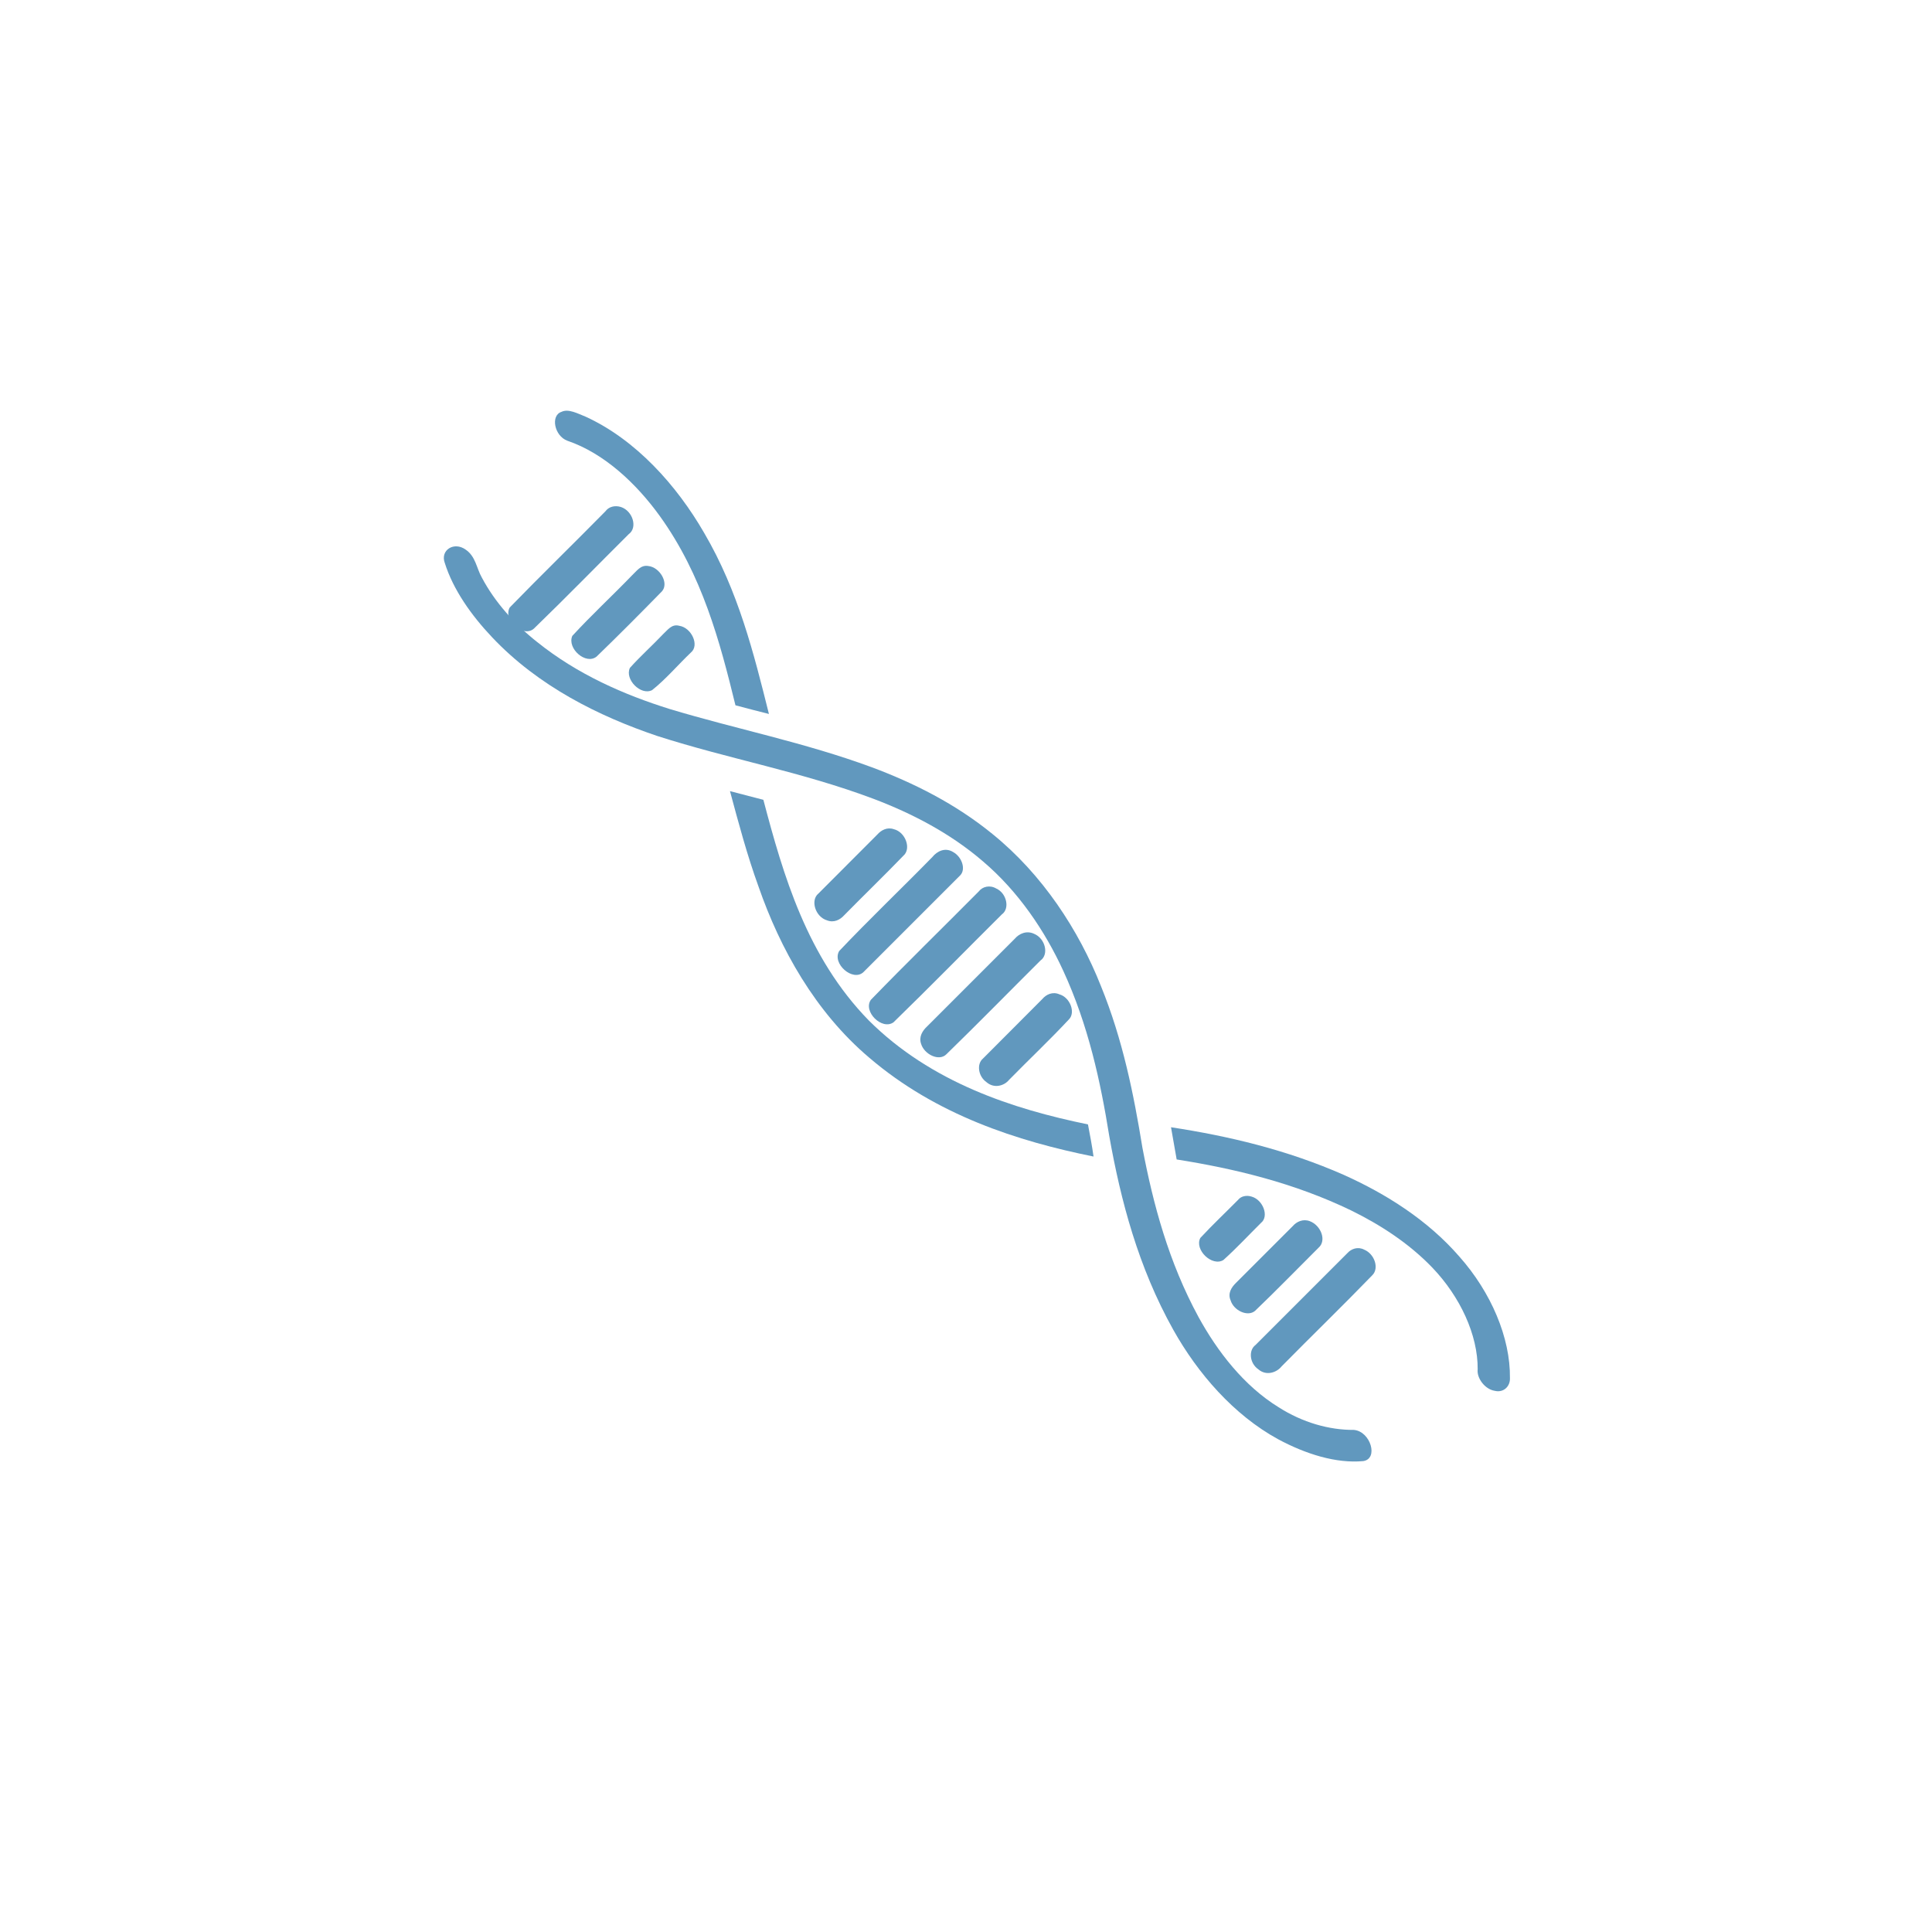
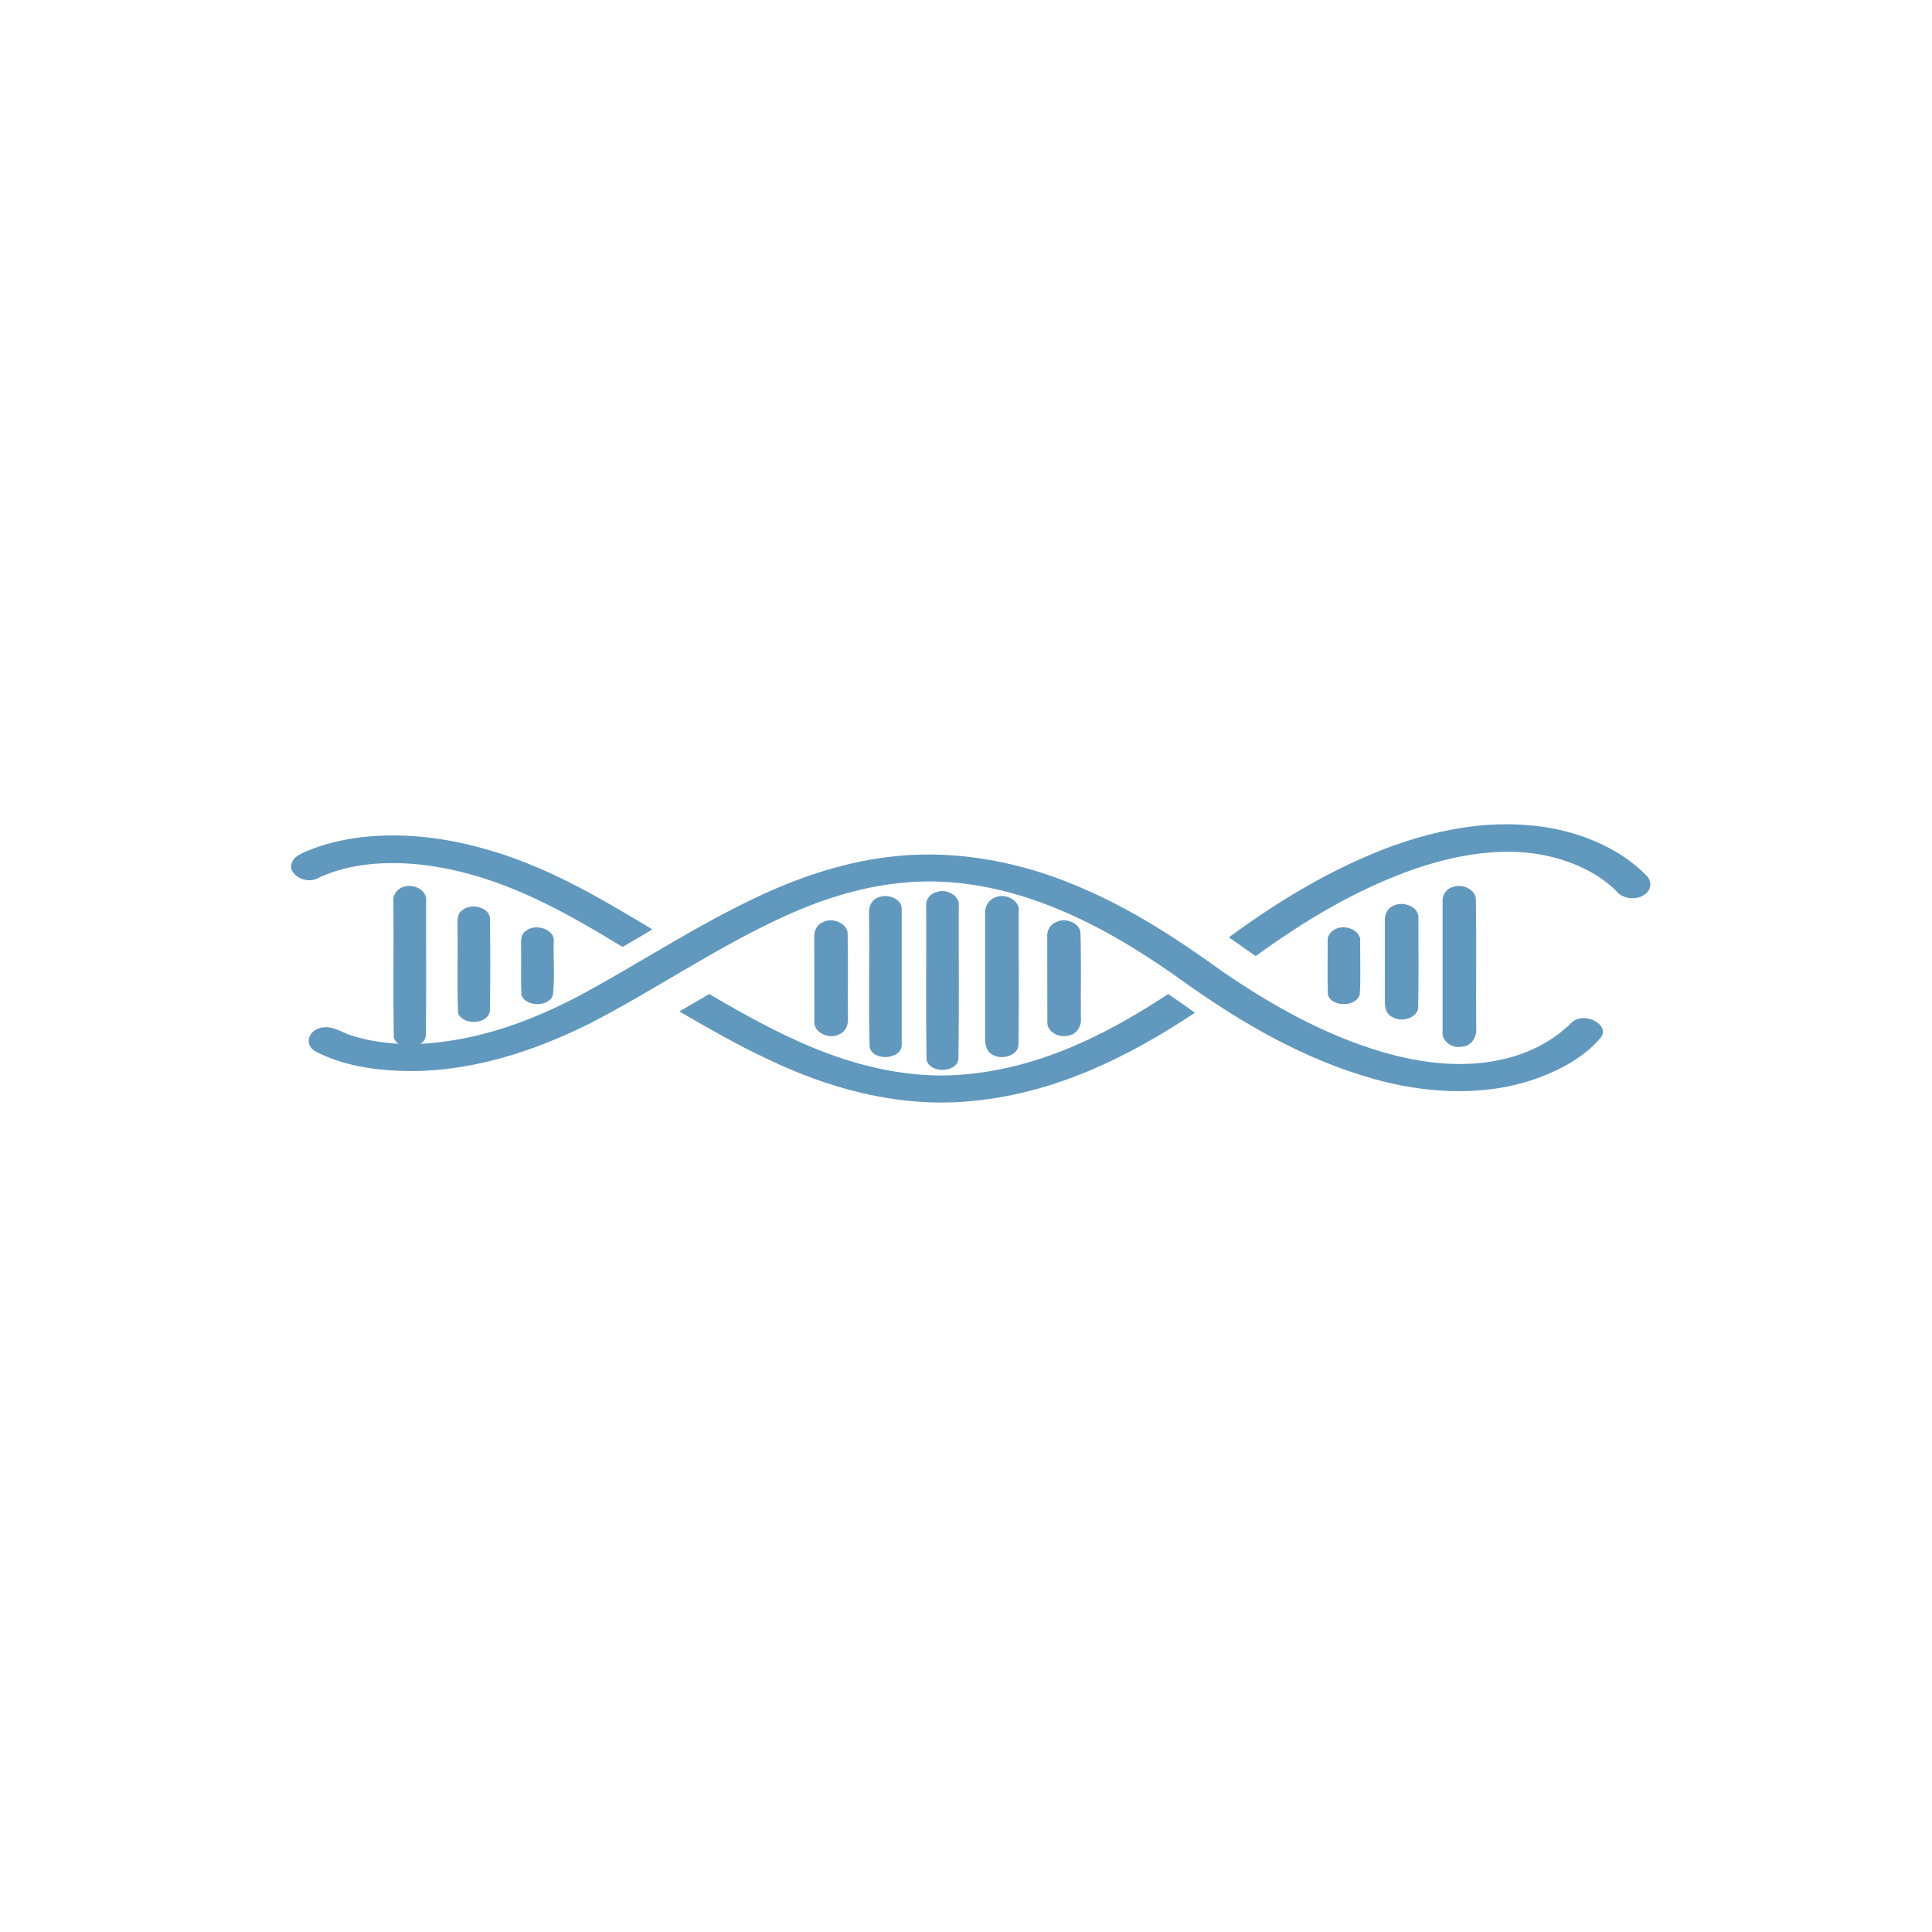
<svg xmlns="http://www.w3.org/2000/svg" width="680px" height="680px" viewBox="0 0 680 680" version="1.1">
  <defs />
  <g id="Page-1" stroke="none" stroke-width="1" fill="none" fill-rule="evenodd">
    <g id="Artboard-Copy-3" fill-rule="nonzero" fill="#6198BE">
-       <g id="logo" transform="translate(342.061, 339.061) rotate(-45) translate(-342.061, -339.061) translate(292.061, 99.06097)">
-         <g id="g3017" transform="translate(49.86199, 239.7528) rotate(90) translate(-49.86199, -239.7528) translate(-189.638, 190.2528)">
+       <g id="logo" transform="translate(342.061, 339.061) translate(-342.061, -339.061) translate(292.061, 99.06097)">
+         <g id="g3017" transform="translate(49.86199, 239.7528) translate(-49.86199, -239.7528) translate(-189.638, 190.2528)">
          <path d="M385.001,9.432 C400.149,3.679 417.106,-0.205 434.157,1.025 C450.777,2.026 466.924,8.44 476.928,18.707 C479.034,20.669 478.993,23.984 476.28,25.616 C473.471,27.682 468.584,26.99 466.653,24.49 C458.135,15.856 444.202,10.816 430.175,10.496 C418.226,10.237 406.454,12.778 395.613,16.476 C374.525,23.84 356.245,35.077 339.531,47.202 C336.372,45.013 333.253,42.792 330.107,40.592 C346.565,28.498 364.561,17.364 385.001,9.432 L385.001,9.432 Z" id="path6" />
          <path d="M7.607,9.425 C25.806,2.663 47.353,3.85 66.024,8.868 C89.016,14.866 108.309,26.48 127.183,37.805 C123.7,39.881 120.216,41.945 116.693,43.979 C96.941,31.983 75.947,19.801 50.742,15.702 C36.809,13.451 21.297,13.926 9.024,19.966 C4.556,22.02 -1.493,17.911 0.357,14.257 C1.221,11.665 4.866,10.612 7.607,9.425 Z" id="path8" />
          <path d="M212.645,12.049 C235.151,9.668 258.007,14.451 277.489,22.878 C296.336,30.807 312.604,41.656 328.13,52.831 C344.831,64.2 363.097,74.744 384.199,80.983 C397.537,84.861 412.591,86.805 426.523,83.507 C436.338,81.359 444.857,76.566 450.933,70.418 C455.442,66.592 464.352,71.406 461.031,75.843 C454.942,83.202 444.979,88.402 434.421,91.578 C417.316,96.595 397.996,95.211 381.094,90.438 C356.779,83.568 335.88,71.365 316.992,58.195 C301.142,46.735 284.185,35.794 264.339,28.466 C249.799,23.092 233.423,19.896 217.168,21.219 C201.912,22.359 187.493,26.98 174.424,32.852 C149.759,44.017 128.576,58.887 104.855,71.08 C85.428,80.698 62.881,88.301 39.174,87.609 C28.603,87.324 17.668,85.471 8.879,80.871 C4.585,78.866 5.814,73.217 10.769,72.383 C15.008,71.568 18.1,74.296 21.772,75.304 C31.141,78.194 41.604,78.754 51.554,77.584 C69.713,75.609 86.373,69.065 101.291,61.248 C123.068,49.544 143.13,36.028 166.013,25.484 C180.297,18.95 195.972,13.739 212.645,12.049 L212.645,12.049 Z" id="path10" />
          <path d="M38.872,23.113 C42.774,21.171 48.187,24.038 47.539,27.944 C47.499,43.637 47.701,59.353 47.445,75.046 C47.148,80.083 37.576,80.677 36.172,75.823 C35.929,59.901 36.185,43.969 36.05,28.047 C35.726,26.071 36.874,24.141 38.872,23.113 L38.872,23.113 Z" id="path12" />
          <path d="M408.639,22.981 C412.27,21.463 417.049,23.814 417.036,27.307 C417.279,42.397 417.036,57.509 417.144,72.599 C417.468,75.361 415.74,78.865 412.068,79.105 C408.396,79.79 404.858,76.845 405.331,73.752 C405.304,58.502 405.304,43.241 405.331,27.992 C405.223,25.971 406.262,23.734 408.639,22.981 Z" id="path14" />
          <path d="M227.215,24.665 C230.995,23.245 235.626,26.245 235.032,29.715 C234.978,47.659 235.18,65.615 234.924,83.56 C234.046,88.495 224.515,88.461 223.691,83.56 C223.408,65.627 223.651,47.682 223.57,29.738 C223.286,27.585 224.69,25.306 227.215,24.665 L227.215,24.665 Z" id="path16" />
          <path d="M207.511,26.293 C210.724,25.391 214.869,27.321 214.95,30.326 C214.977,46.385 214.977,62.457 214.95,78.517 C214.815,83.634 204.933,84.308 203.664,79.305 C203.245,63.793 203.637,48.247 203.461,32.724 C203.178,30.131 204.15,27.024 207.511,26.293 Z" id="path18" />
          <path d="M247.886,26.527 C251.801,24.883 256.783,27.897 256.122,31.595 C256.081,47.164 256.257,62.744 256.041,78.325 C256.068,82.012 250.559,83.872 247.144,82.034 C244.741,80.859 244.228,78.336 244.309,76.19 C244.336,61.649 244.336,47.107 244.309,32.565 C244.12,30.214 245.132,27.509 247.886,26.527 Z" id="path20" />
          <path d="M388.035,29.419 C391.909,27.688 397.107,30.052 396.81,33.864 C396.783,44.371 396.959,54.901 396.716,65.408 C396.405,68.813 391.275,70.611 388.008,68.835 C385.497,67.851 384.997,65.352 385.011,63.282 C384.997,53.827 385.011,44.382 385.011,34.927 C384.848,32.835 385.699,30.471 388.035,29.419 Z" id="path22" />
          <path d="M60.313,31.02 C63.473,28.417 69.804,30.058 70.034,33.907 C70.155,44.739 70.196,55.583 70.007,66.415 C69.48,71.249 60.57,71.781 58.815,67.31 C58.383,57.303 58.801,47.275 58.612,37.268 C58.707,35.129 58.113,32.582 60.313,31.02 Z" id="path24" />
          <path d="M186.933,35.404 C190.551,33.187 196.208,35.868 195.924,39.6 C196.1,49.486 195.924,59.36 196.005,69.246 C196.113,71.327 195.384,73.68 192.981,74.721 C189.187,76.757 183.8,73.872 184.192,70.174 C184.138,60.378 184.219,50.583 184.165,40.788 C184.043,38.786 184.705,36.478 186.933,35.404 L186.933,35.404 Z" id="path26" />
          <path d="M269.234,35.301 C272.623,33.367 277.902,35.731 277.861,39.192 C278.212,49.167 277.902,59.165 278.01,69.14 C278.28,71.81 276.511,75.056 272.961,75.293 C269.45,75.904 265.981,73.291 266.21,70.339 C266.156,60.454 266.237,50.581 266.17,40.707 C265.981,38.649 266.818,36.228 269.234,35.301 Z" id="path28" />
          <path d="M82.911,38.179 C86.435,35.566 92.915,37.967 92.469,41.965 C92.321,48.285 92.874,54.65 92.172,60.949 C90.795,65.203 82.6,65.125 81.115,60.937 C80.805,55.376 81.129,49.804 80.98,44.243 C81.088,42.177 80.508,39.541 82.911,38.179 L82.911,38.179 Z" id="path30" />
          <path d="M367.478,37.766 C371.123,35.767 376.753,38.335 376.307,42.01 C376.28,48.208 376.523,54.418 376.186,60.605 C375.106,65.139 366.357,65.318 364.953,60.851 C364.71,54.563 364.913,48.275 364.872,41.987 C364.67,40.312 365.75,38.637 367.478,37.766 L367.478,37.766 Z" id="path32" />
          <path d="M136.692,66.702 C140.176,64.639 143.659,62.586 147.169,60.554 C170.849,74.351 197.135,88.853 228.308,89.231 C259.265,89.17 286.253,75.383 308.732,60.554 C311.905,62.709 315.091,64.874 318.115,67.162 C295.366,82.276 268.608,95.981 237.718,98.381 C212.796,100.455 188.319,93.408 167.623,83.389 C156.835,78.344 146.764,72.503 136.692,66.702 Z" id="path34" />
        </g>
      </g>
    </g>
  </g>
</svg>
